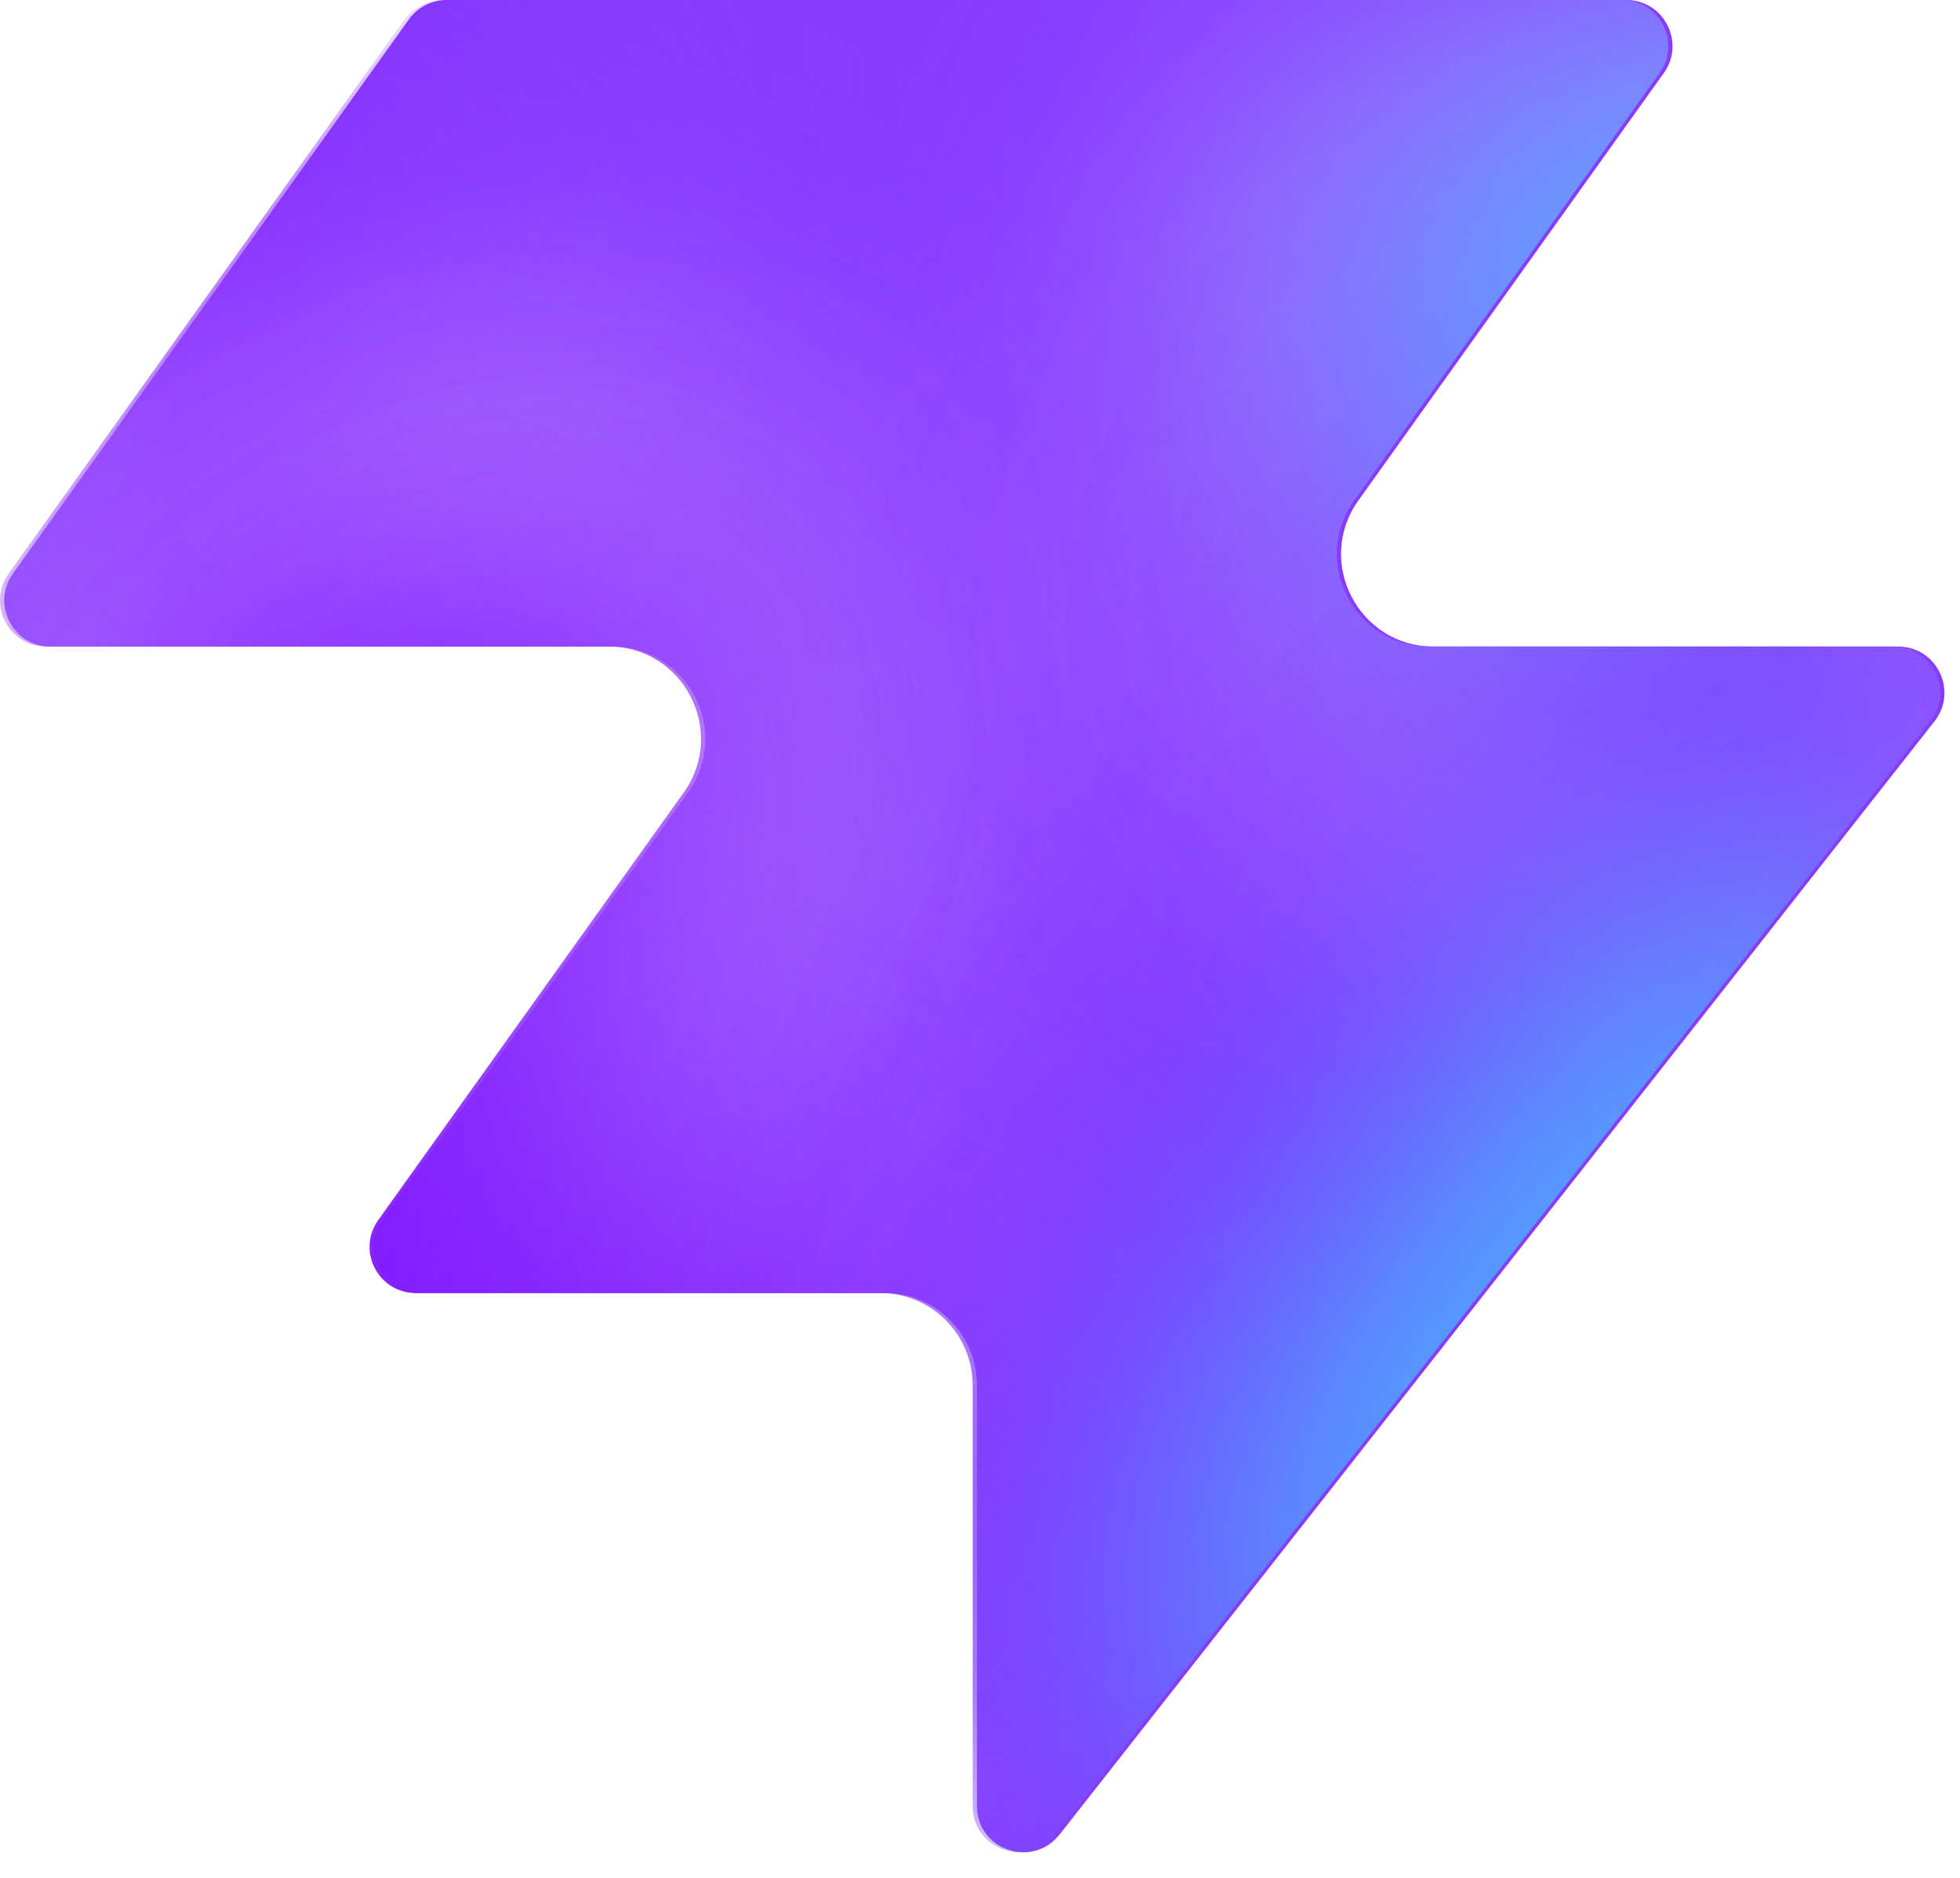
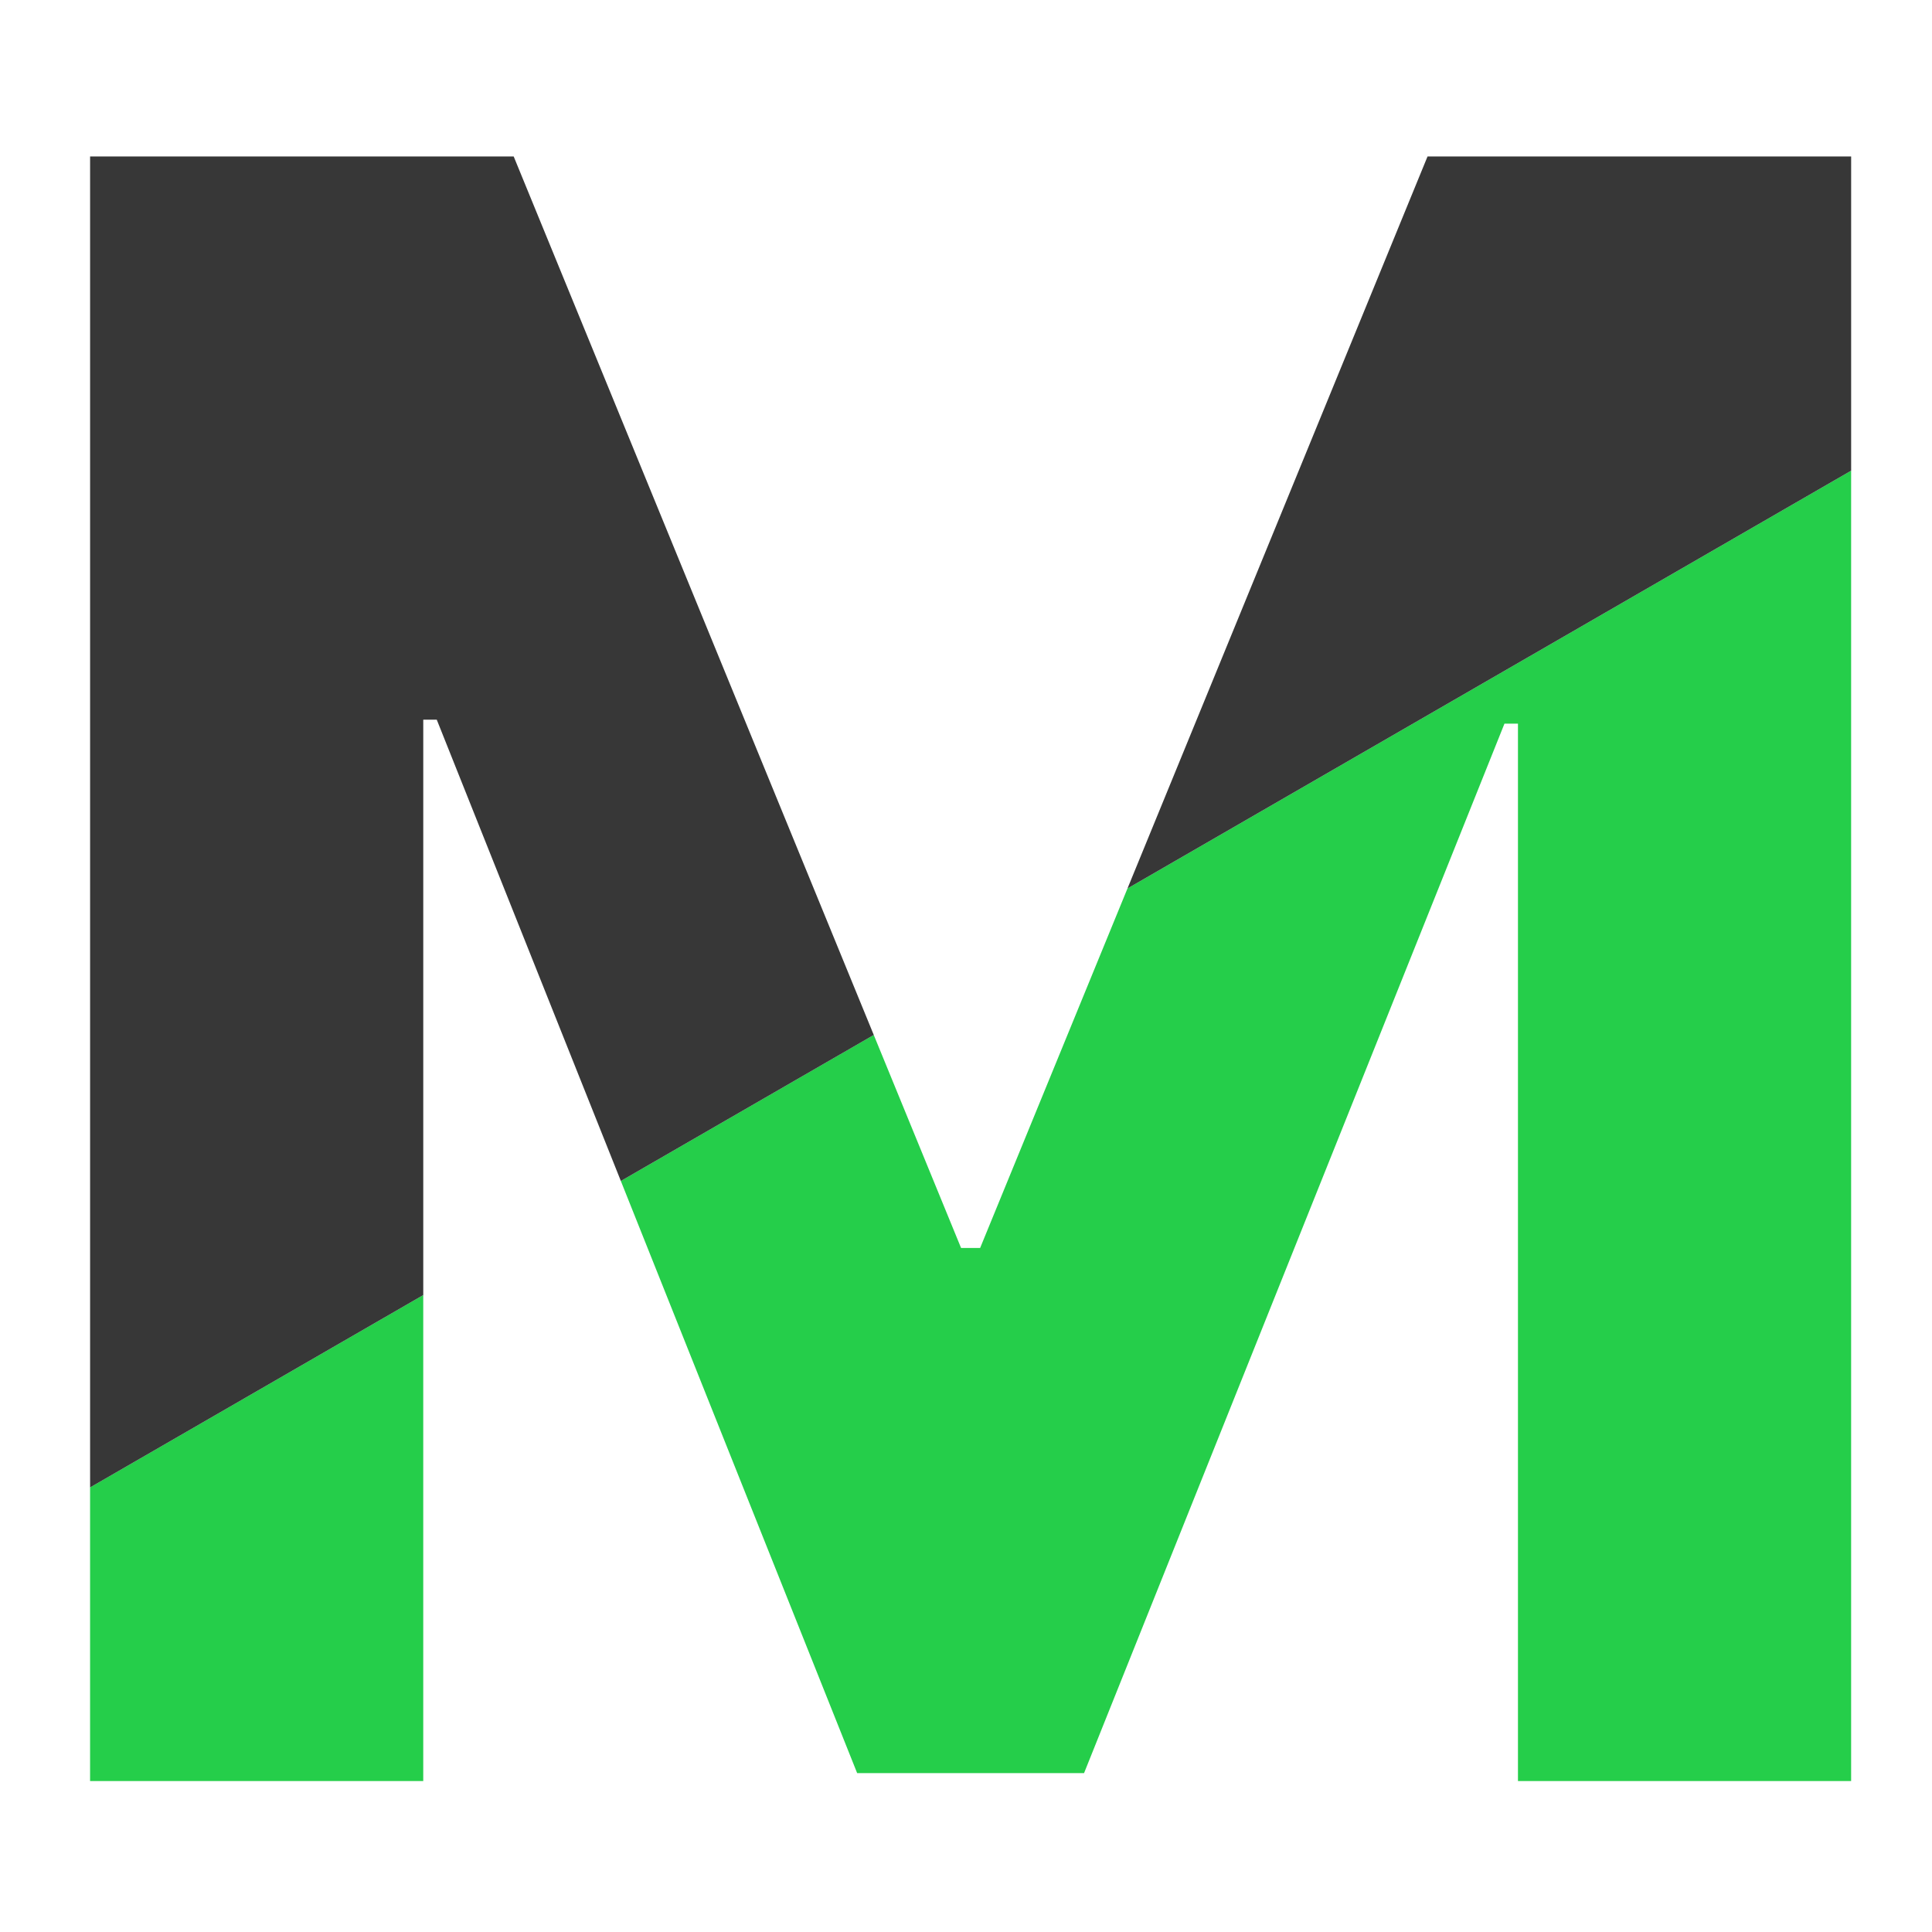
- <svg xmlns="http://www.w3.org/2000/svg" width="48" height="46" fill="none" viewBox="0 0 48 46">
-   <path fill="#863bff" d="M25.946 44.938c-.664.845-2.021.375-2.021-.698V33.937a2.26 2.26 0 0 0-2.262-2.262H10.287c-.92 0-1.456-1.04-.92-1.788l7.48-10.471c1.07-1.497 0-3.578-1.842-3.578H1.237c-.92 0-1.456-1.04-.92-1.788L10.013.474c.214-.297.556-.474.92-.474h28.894c.92 0 1.456 1.04.92 1.788l-7.48 10.471c-1.07 1.498 0 3.579 1.842 3.579h11.377c.943 0 1.473 1.088.89 1.83L25.947 44.94z" style="fill:#863bff;fill:color(display-p3 .525 .23 1);fill-opacity:1" />
-   <mask id="a" width="48" height="46" x="0" y="0" maskUnits="userSpaceOnUse" style="mask-type:alpha">
-     <path fill="#000" d="M25.842 44.938c-.664.844-2.021.375-2.021-.698V33.937a2.26 2.26 0 0 0-2.262-2.262H10.183c-.92 0-1.456-1.04-.92-1.788l7.48-10.471c1.07-1.498 0-3.579-1.842-3.579H1.133c-.92 0-1.456-1.04-.92-1.787L9.91.473c.214-.297.556-.474.92-.474h28.894c.92 0 1.456 1.04.92 1.788l-7.48 10.471c-1.07 1.498 0 3.578 1.842 3.578h11.377c.943 0 1.473 1.088.89 1.832L25.843 44.94z" style="fill:#000;fill-opacity:1" />
-   </mask>
-   <g mask="url(#a)">
-     <g filter="url(#b)">
-       <ellipse cx="5.508" cy="14.704" fill="#ede6ff" rx="5.508" ry="14.704" style="fill:#ede6ff;fill:color(display-p3 .927 .903 1);fill-opacity:1" transform="matrix(.00324 1 1 -.00324 -4.47 31.516)" />
-     </g>
-     <g filter="url(#c)">
-       <ellipse cx="10.399" cy="29.851" fill="#ede6ff" rx="10.399" ry="29.851" style="fill:#ede6ff;fill:color(display-p3 .927 .903 1);fill-opacity:1" transform="matrix(.00324 1 1 -.00324 -39.328 7.883)" />
-     </g>
-     <g filter="url(#d)">
-       <ellipse cx="5.508" cy="30.487" fill="#7e14ff" rx="5.508" ry="30.487" style="fill:#7e14ff;fill:color(display-p3 .492 .077 1);fill-opacity:1" transform="rotate(89.814 -25.913 -14.639)scale(1 -1)" />
-     </g>
-     <g filter="url(#e)">
-       <ellipse cx="5.508" cy="30.599" fill="#7e14ff" rx="5.508" ry="30.599" style="fill:#7e14ff;fill:color(display-p3 .492 .077 1);fill-opacity:1" transform="rotate(89.814 -32.644 -3.334)scale(1 -1)" />
-     </g>
-     <g filter="url(#f)">
-       <ellipse cx="5.508" cy="30.599" fill="#7e14ff" rx="5.508" ry="30.599" style="fill:#7e14ff;fill:color(display-p3 .492 .077 1);fill-opacity:1" transform="matrix(.00324 1 1 -.00324 -34.34 30.47)" />
-     </g>
-     <g filter="url(#g)">
-       <ellipse cx="14.072" cy="22.078" fill="#ede6ff" rx="14.072" ry="22.078" style="fill:#ede6ff;fill:color(display-p3 .927 .903 1);fill-opacity:1" transform="rotate(93.35 24.506 48.493)scale(-1 1)" />
-     </g>
-     <g filter="url(#h)">
-       <ellipse cx="3.47" cy="21.501" fill="#7e14ff" rx="3.47" ry="21.501" style="fill:#7e14ff;fill:color(display-p3 .492 .077 1);fill-opacity:1" transform="rotate(89.009 28.708 47.59)scale(-1 1)" />
-     </g>
-     <g filter="url(#i)">
-       <ellipse cx="3.47" cy="21.501" fill="#7e14ff" rx="3.47" ry="21.501" style="fill:#7e14ff;fill:color(display-p3 .492 .077 1);fill-opacity:1" transform="rotate(89.009 28.708 47.59)scale(-1 1)" />
-     </g>
-     <g filter="url(#j)">
-       <ellipse cx=".387" cy="8.972" fill="#7e14ff" rx="4.407" ry="29.108" style="fill:#7e14ff;fill:color(display-p3 .492 .077 1);fill-opacity:1" transform="rotate(39.51 .387 8.972)" />
-     </g>
-     <g filter="url(#k)">
-       <ellipse cx="47.523" cy="-6.092" fill="#7e14ff" rx="4.407" ry="29.108" style="fill:#7e14ff;fill:color(display-p3 .492 .077 1);fill-opacity:1" transform="rotate(37.892 47.523 -6.092)" />
-     </g>
-     <g filter="url(#l)">
-       <ellipse cx="41.412" cy="6.333" fill="#47bfff" rx="5.971" ry="9.665" style="fill:#47bfff;fill:color(display-p3 .28 .748 1);fill-opacity:1" transform="rotate(37.892 41.412 6.333)" />
-     </g>
-     <g filter="url(#m)">
-       <ellipse cx="-1.879" cy="38.332" fill="#7e14ff" rx="4.407" ry="29.108" style="fill:#7e14ff;fill:color(display-p3 .492 .077 1);fill-opacity:1" transform="rotate(37.892 -1.88 38.332)" />
-     </g>
-     <g filter="url(#n)">
-       <ellipse cx="-1.879" cy="38.332" fill="#7e14ff" rx="4.407" ry="29.108" style="fill:#7e14ff;fill:color(display-p3 .492 .077 1);fill-opacity:1" transform="rotate(37.892 -1.88 38.332)" />
-     </g>
-     <g filter="url(#o)">
-       <ellipse cx="35.651" cy="29.907" fill="#7e14ff" rx="4.407" ry="29.108" style="fill:#7e14ff;fill:color(display-p3 .492 .077 1);fill-opacity:1" transform="rotate(37.892 35.651 29.907)" />
-     </g>
-     <g filter="url(#p)">
-       <ellipse cx="38.418" cy="32.4" fill="#47bfff" rx="5.971" ry="15.297" style="fill:#47bfff;fill:color(display-p3 .28 .748 1);fill-opacity:1" transform="rotate(37.892 38.418 32.4)" />
-     </g>
-   </g>
-   <defs>
-     <filter id="b" width="60.045" height="41.654" x="-19.77" y="16.149" color-interpolation-filters="sRGB" filterUnits="userSpaceOnUse">
-       <feFlood flood-opacity="0" result="BackgroundImageFix" />
-       <feBlend in="SourceGraphic" in2="BackgroundImageFix" result="shape" />
-       <feGaussianBlur result="effect1_foregroundBlur_2002_17158" stdDeviation="7.659" />
-     </filter>
-     <filter id="c" width="90.34" height="51.437" x="-54.613" y="-7.533" color-interpolation-filters="sRGB" filterUnits="userSpaceOnUse">
-       <feFlood flood-opacity="0" result="BackgroundImageFix" />
-       <feBlend in="SourceGraphic" in2="BackgroundImageFix" result="shape" />
-       <feGaussianBlur result="effect1_foregroundBlur_2002_17158" stdDeviation="7.659" />
-     </filter>
-     <filter id="d" width="79.355" height="29.4" x="-49.64" y="2.03" color-interpolation-filters="sRGB" filterUnits="userSpaceOnUse">
-       <feFlood flood-opacity="0" result="BackgroundImageFix" />
-       <feBlend in="SourceGraphic" in2="BackgroundImageFix" result="shape" />
-       <feGaussianBlur result="effect1_foregroundBlur_2002_17158" stdDeviation="4.596" />
-     </filter>
-     <filter id="e" width="79.579" height="29.4" x="-45.045" y="20.029" color-interpolation-filters="sRGB" filterUnits="userSpaceOnUse">
-       <feFlood flood-opacity="0" result="BackgroundImageFix" />
-       <feBlend in="SourceGraphic" in2="BackgroundImageFix" result="shape" />
-       <feGaussianBlur result="effect1_foregroundBlur_2002_17158" stdDeviation="4.596" />
-     </filter>
-     <filter id="f" width="79.579" height="29.4" x="-43.513" y="21.178" color-interpolation-filters="sRGB" filterUnits="userSpaceOnUse">
-       <feFlood flood-opacity="0" result="BackgroundImageFix" />
-       <feBlend in="SourceGraphic" in2="BackgroundImageFix" result="shape" />
-       <feGaussianBlur result="effect1_foregroundBlur_2002_17158" stdDeviation="4.596" />
-     </filter>
-     <filter id="g" width="74.749" height="58.852" x="15.756" y="-17.901" color-interpolation-filters="sRGB" filterUnits="userSpaceOnUse">
-       <feFlood flood-opacity="0" result="BackgroundImageFix" />
-       <feBlend in="SourceGraphic" in2="BackgroundImageFix" result="shape" />
-       <feGaussianBlur result="effect1_foregroundBlur_2002_17158" stdDeviation="7.659" />
-     </filter>
-     <filter id="h" width="61.377" height="25.362" x="23.548" y="2.284" color-interpolation-filters="sRGB" filterUnits="userSpaceOnUse">
-       <feFlood flood-opacity="0" result="BackgroundImageFix" />
-       <feBlend in="SourceGraphic" in2="BackgroundImageFix" result="shape" />
-       <feGaussianBlur result="effect1_foregroundBlur_2002_17158" stdDeviation="4.596" />
-     </filter>
-     <filter id="i" width="61.377" height="25.362" x="23.548" y="2.284" color-interpolation-filters="sRGB" filterUnits="userSpaceOnUse">
-       <feFlood flood-opacity="0" result="BackgroundImageFix" />
-       <feBlend in="SourceGraphic" in2="BackgroundImageFix" result="shape" />
-       <feGaussianBlur result="effect1_foregroundBlur_2002_17158" stdDeviation="4.596" />
-     </filter>
-     <filter id="j" width="56.045" height="63.649" x="-27.636" y="-22.853" color-interpolation-filters="sRGB" filterUnits="userSpaceOnUse">
-       <feFlood flood-opacity="0" result="BackgroundImageFix" />
-       <feBlend in="SourceGraphic" in2="BackgroundImageFix" result="shape" />
-       <feGaussianBlur result="effect1_foregroundBlur_2002_17158" stdDeviation="4.596" />
-     </filter>
-     <filter id="k" width="54.814" height="64.646" x="20.116" y="-38.415" color-interpolation-filters="sRGB" filterUnits="userSpaceOnUse">
-       <feFlood flood-opacity="0" result="BackgroundImageFix" />
-       <feBlend in="SourceGraphic" in2="BackgroundImageFix" result="shape" />
-       <feGaussianBlur result="effect1_foregroundBlur_2002_17158" stdDeviation="4.596" />
-     </filter>
-     <filter id="l" width="33.541" height="35.313" x="24.641" y="-11.323" color-interpolation-filters="sRGB" filterUnits="userSpaceOnUse">
-       <feFlood flood-opacity="0" result="BackgroundImageFix" />
-       <feBlend in="SourceGraphic" in2="BackgroundImageFix" result="shape" />
-       <feGaussianBlur result="effect1_foregroundBlur_2002_17158" stdDeviation="4.596" />
-     </filter>
-     <filter id="m" width="54.814" height="64.646" x="-29.286" y="6.009" color-interpolation-filters="sRGB" filterUnits="userSpaceOnUse">
-       <feFlood flood-opacity="0" result="BackgroundImageFix" />
-       <feBlend in="SourceGraphic" in2="BackgroundImageFix" result="shape" />
-       <feGaussianBlur result="effect1_foregroundBlur_2002_17158" stdDeviation="4.596" />
-     </filter>
-     <filter id="n" width="54.814" height="64.646" x="-29.286" y="6.009" color-interpolation-filters="sRGB" filterUnits="userSpaceOnUse">
-       <feFlood flood-opacity="0" result="BackgroundImageFix" />
-       <feBlend in="SourceGraphic" in2="BackgroundImageFix" result="shape" />
-       <feGaussianBlur result="effect1_foregroundBlur_2002_17158" stdDeviation="4.596" />
-     </filter>
-     <filter id="o" width="54.814" height="64.646" x="8.244" y="-2.416" color-interpolation-filters="sRGB" filterUnits="userSpaceOnUse">
-       <feFlood flood-opacity="0" result="BackgroundImageFix" />
-       <feBlend in="SourceGraphic" in2="BackgroundImageFix" result="shape" />
-       <feGaussianBlur result="effect1_foregroundBlur_2002_17158" stdDeviation="4.596" />
-     </filter>
-     <filter id="p" width="39.409" height="43.623" x="18.713" y="10.588" color-interpolation-filters="sRGB" filterUnits="userSpaceOnUse">
-       <feFlood flood-opacity="0" result="BackgroundImageFix" />
-       <feBlend in="SourceGraphic" in2="BackgroundImageFix" result="shape" />
-       <feGaussianBlur result="effect1_foregroundBlur_2002_17158" stdDeviation="4.596" />
-     </filter>
-   </defs>
+ <svg xmlns="http://www.w3.org/2000/svg" width="128" height="128" viewBox="0 0 128 128" fill="none">
+   <path d="M28.041 118H5.968V98.546L28.041 85.802V118ZM122.642 118H100.569V47.943H99.675L71.821 117.474H56.789L41.132 78.243L57.889 68.568L63.674 82.682H64.936L74.698 58.864L122.642 31.184V118Z" fill="#25CE4A" />
+   <path d="M57.89 68.569L41.133 78.243L28.936 47.68H28.042V85.802L5.969 98.546V10.366H34.033L57.89 68.569ZM122.643 31.184L74.698 58.864L94.578 10.366H122.643V31.184Z" fill="#373737" />
</svg>
